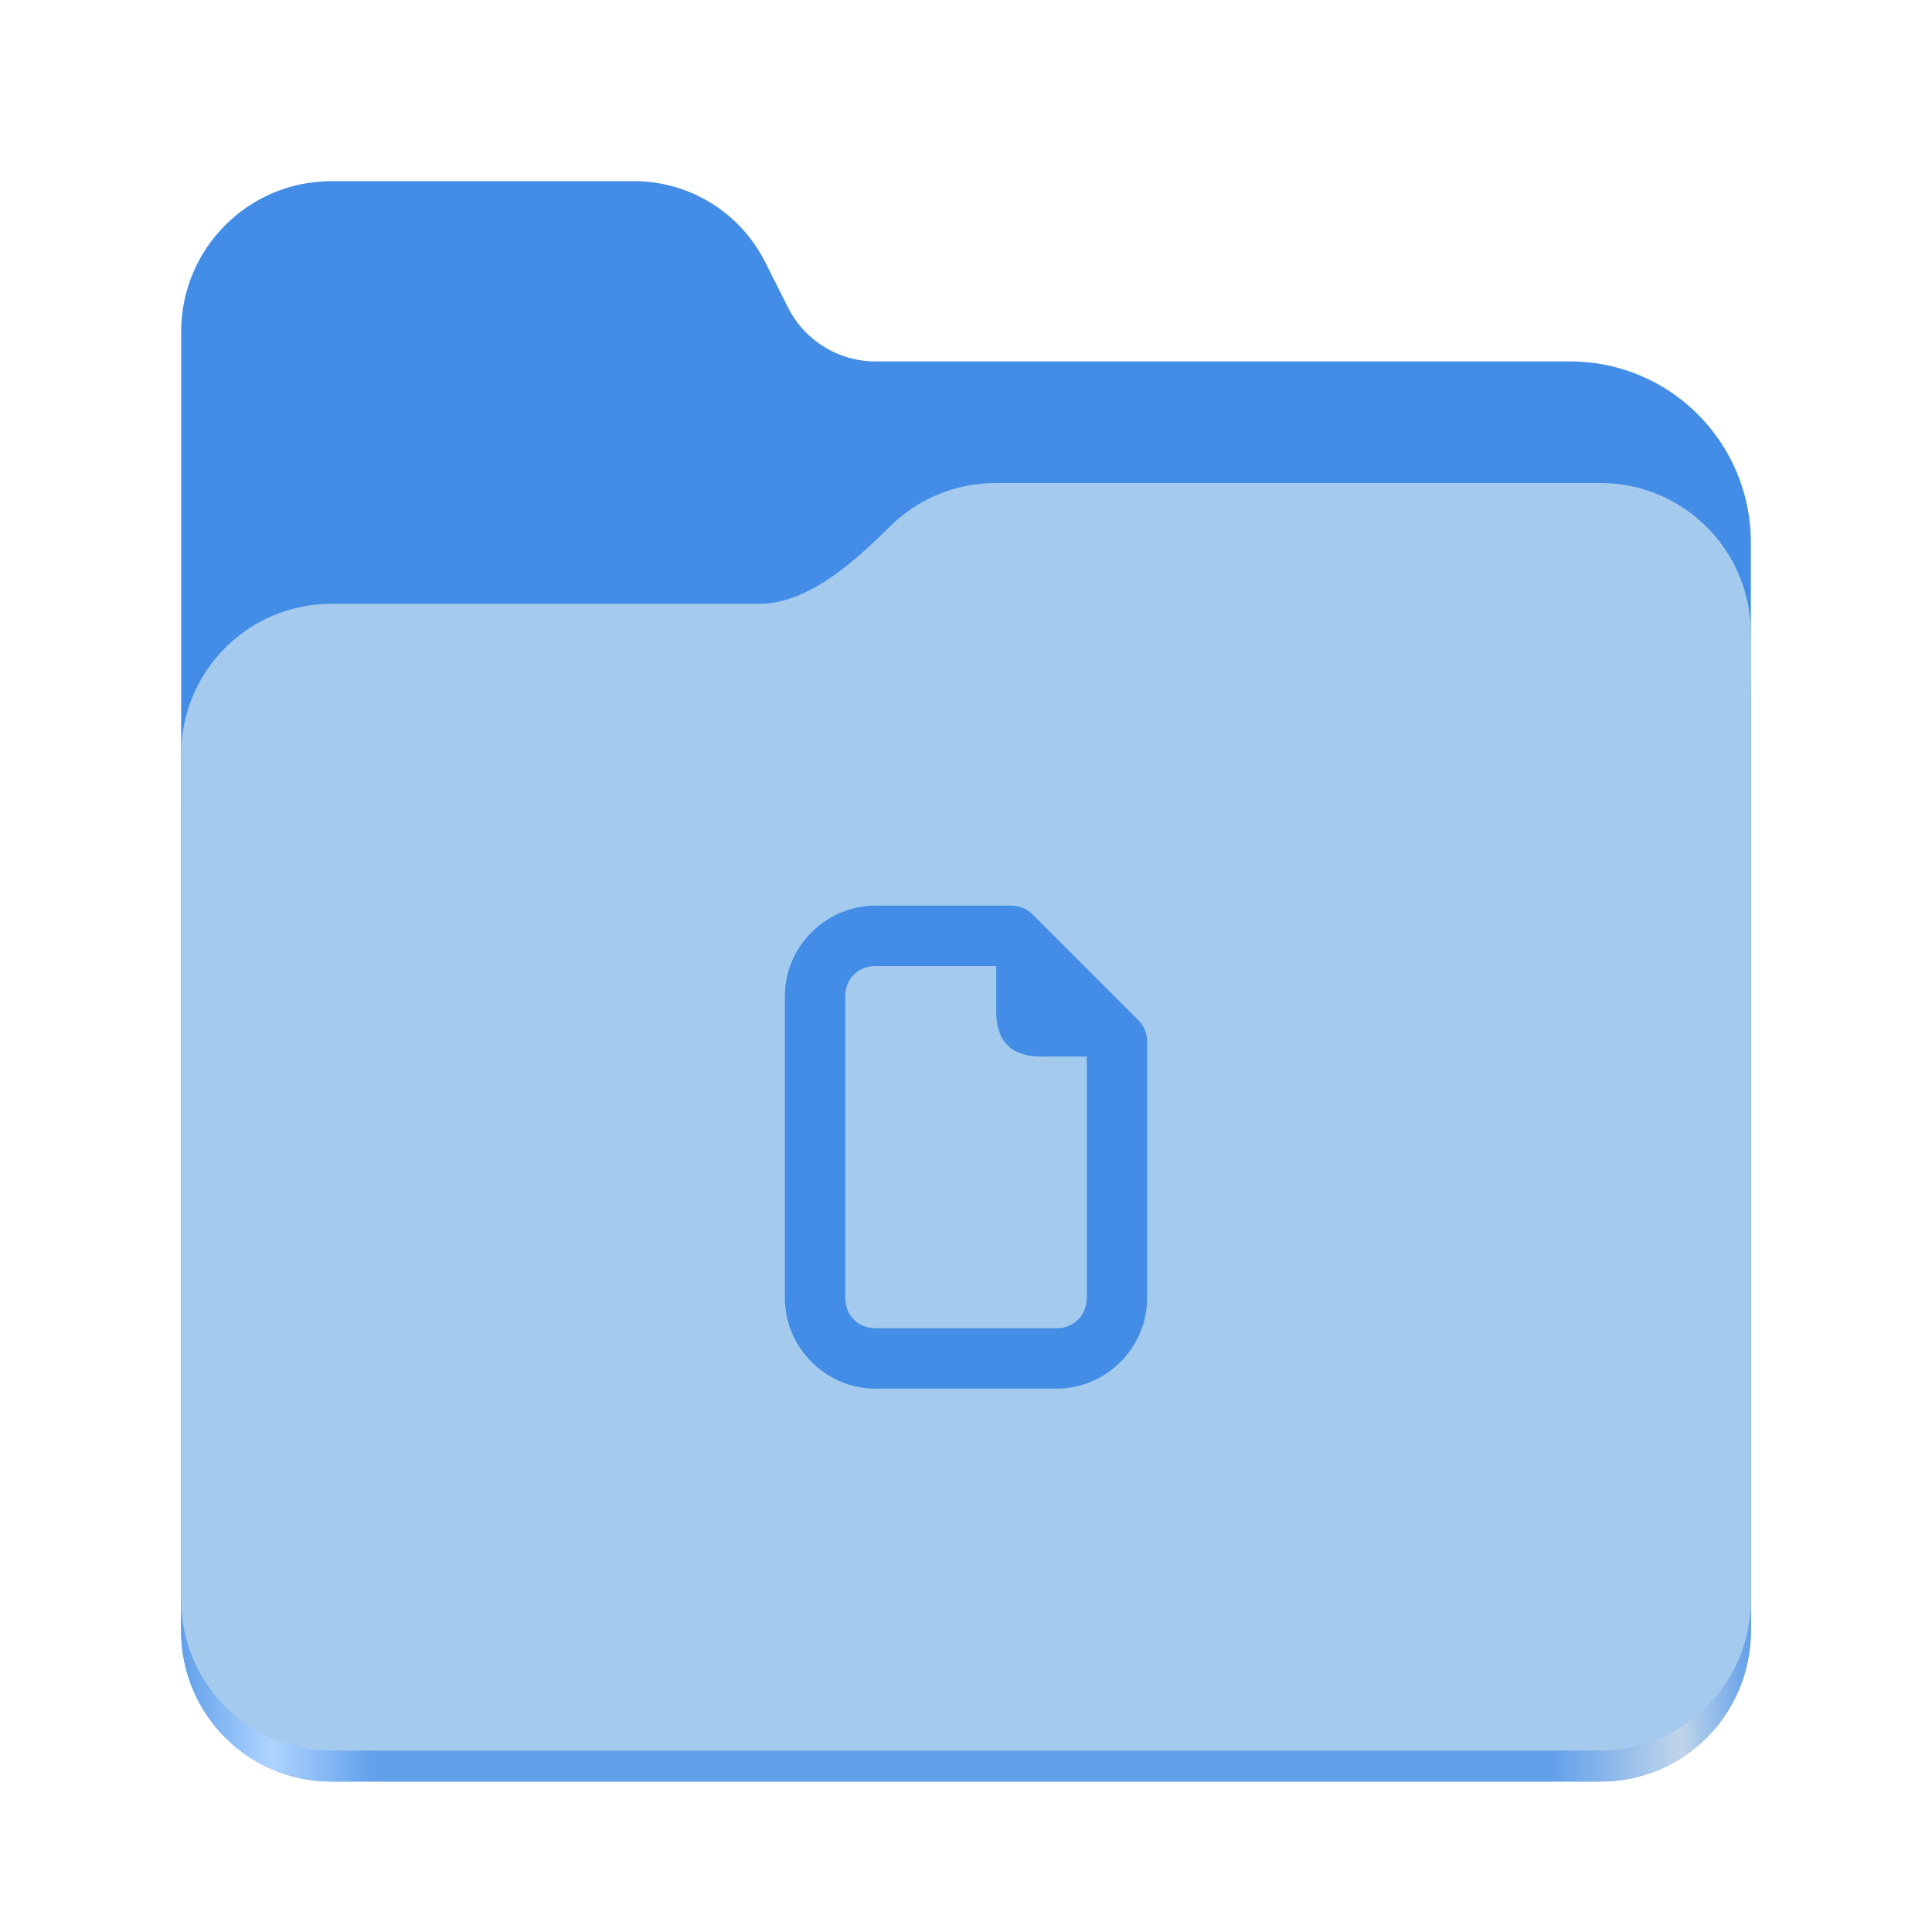
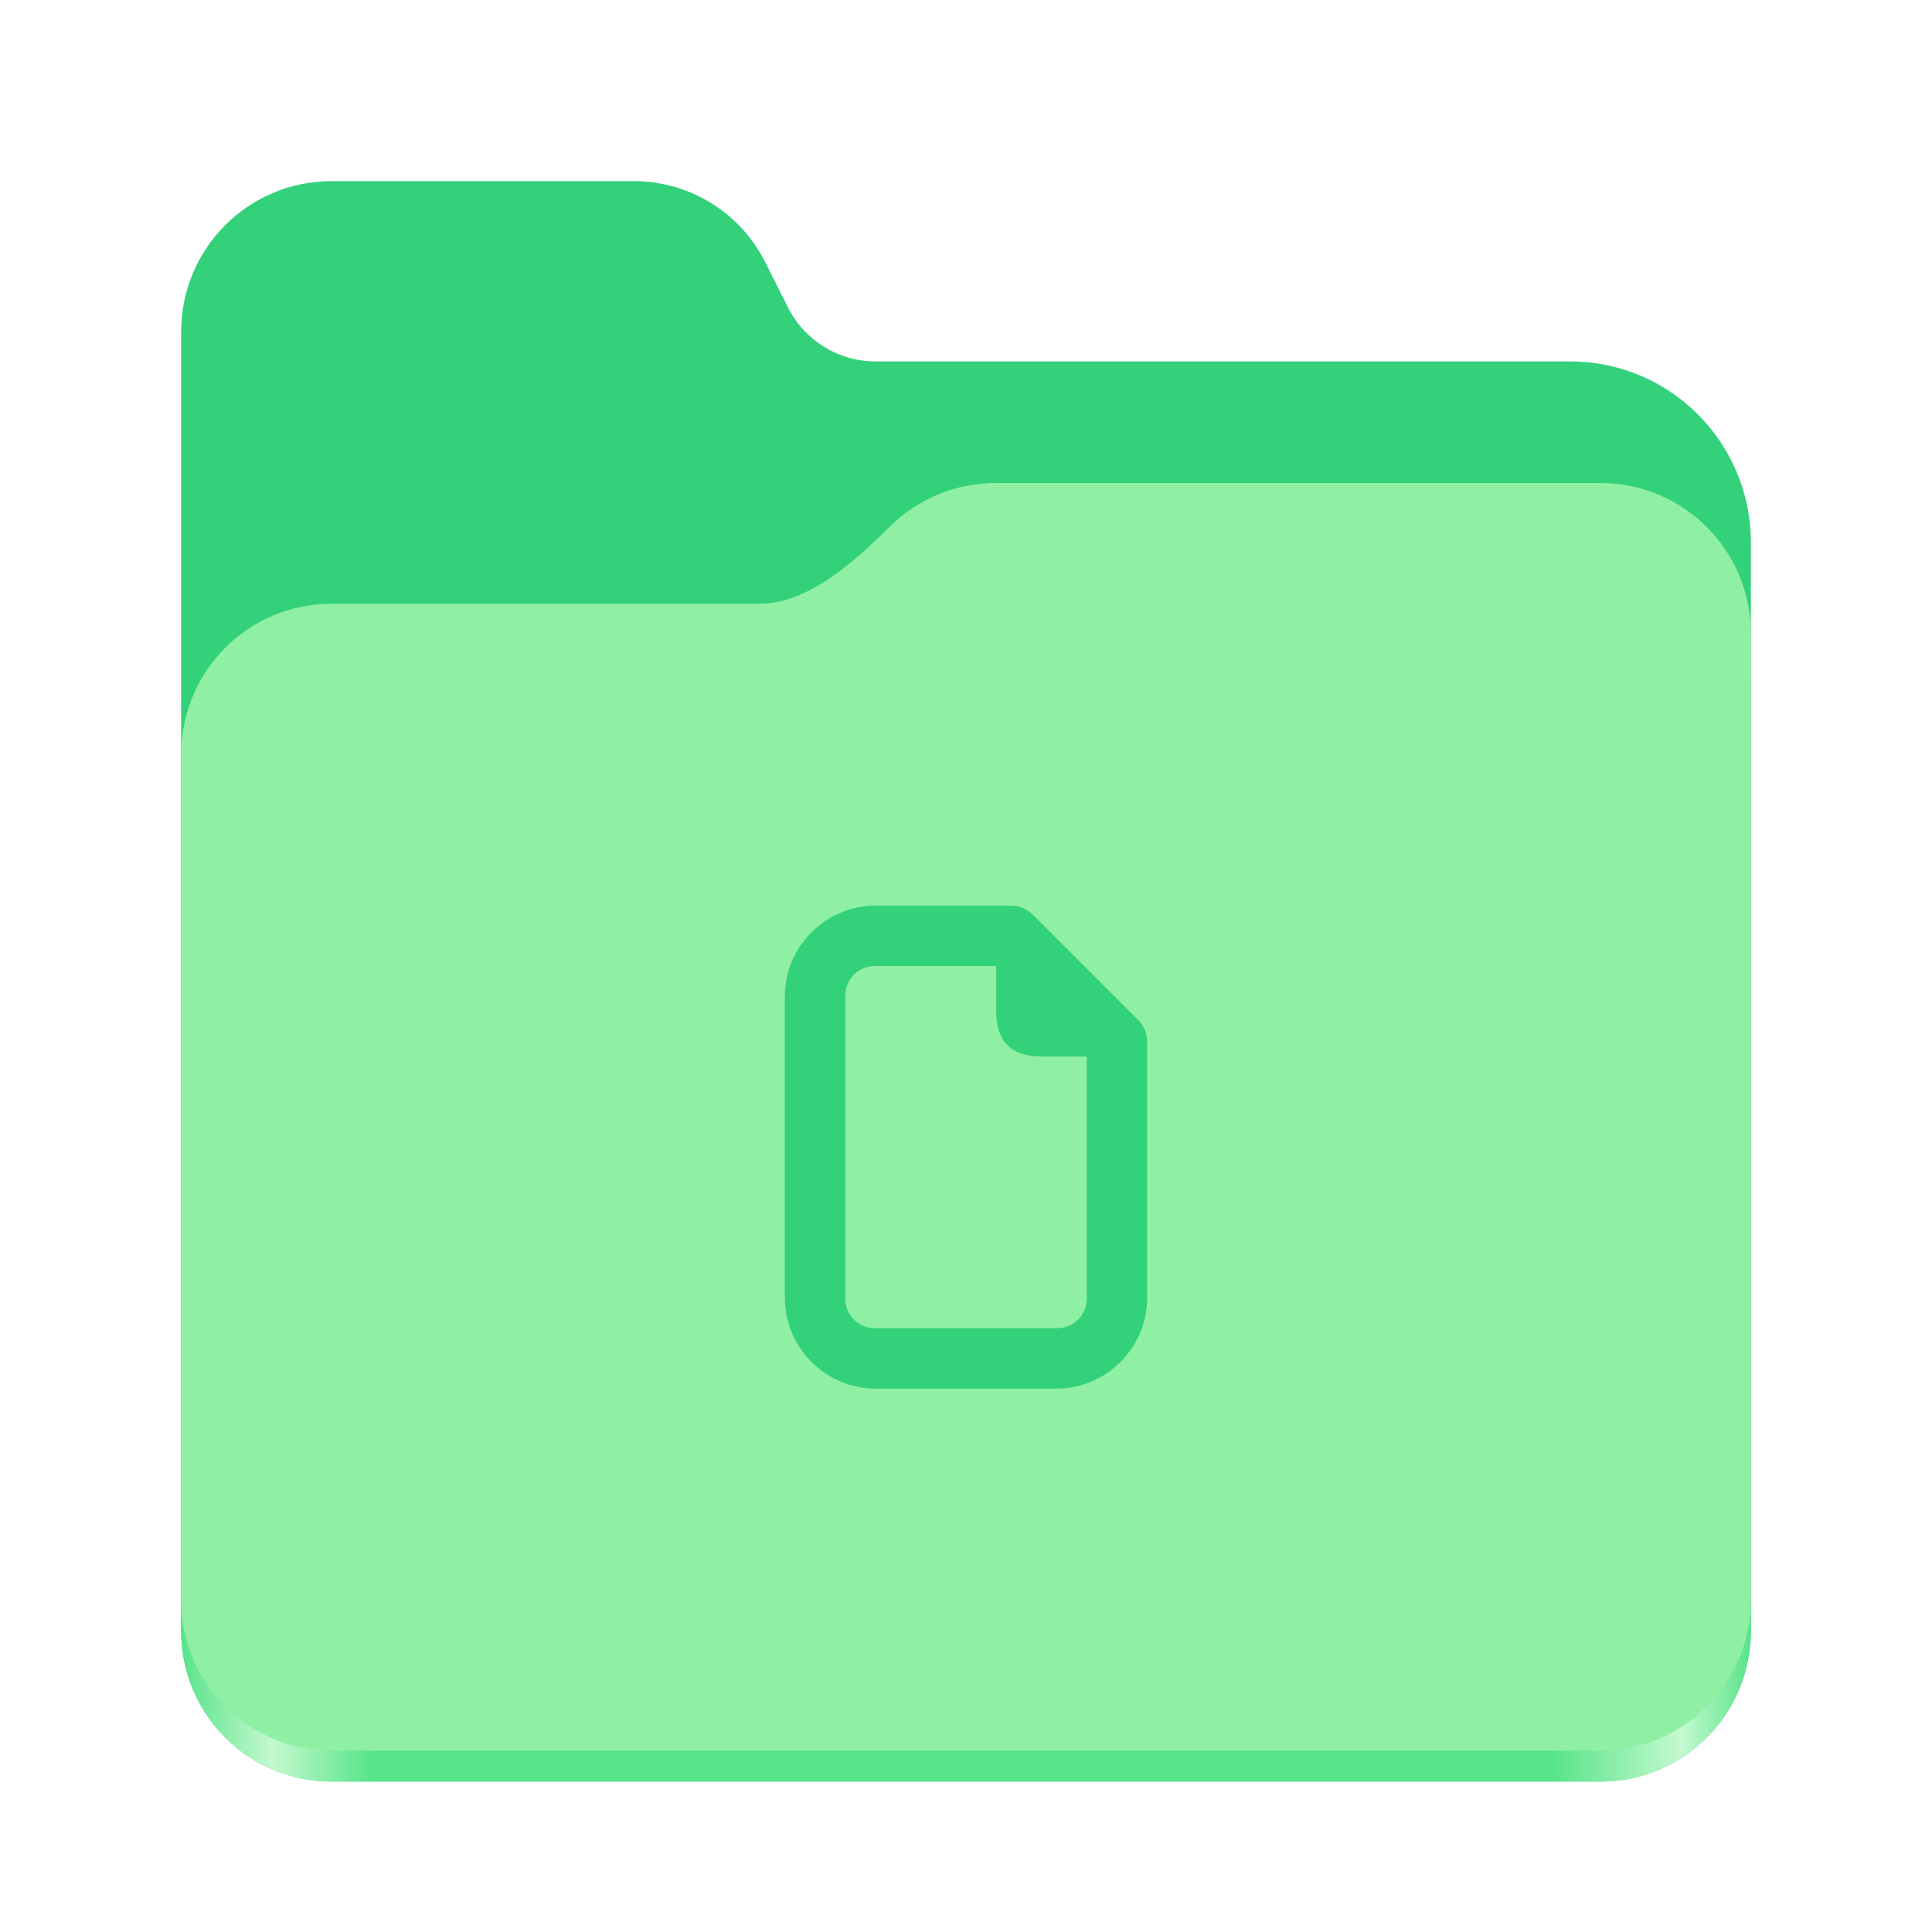
- <svg xmlns="http://www.w3.org/2000/svg" height="128px" viewBox="0 0 128 128" width="128px">
-   <linearGradient id="a" gradientTransform="matrix(0.45451 0 0 0.455522 -1210.292 616.1726)" gradientUnits="userSpaceOnUse" x1="2689.252" x2="2918.07" y1="-1106.803" y2="-1106.803">
-     <stop offset="0" stop-color="#62a0ea" />
-     <stop offset="0.058" stop-color="#afd4ff" />
-     <stop offset="0.122" stop-color="#62a0ea" />
-     <stop offset="0.873" stop-color="#62a0ea" />
-     <stop offset="0.956" stop-color="#c0d5ea" />
-     <stop offset="1" stop-color="#62a0ea" />
-   </linearGradient>
-   <path d="m 21.977 12 c -5.527 0 -9.977 4.461 -9.977 10 v 86.031 c 0 5.543 4.449 10 9.977 10 h 84.043 c 5.531 0 9.98 -4.457 9.98 -10 v -72.086 c 0 -6.629 -5.359 -12 -11.973 -12 h -46.027 c -2.453 0 -4.695 -1.387 -5.797 -3.582 l -1.504 -2.992 c -1.656 -3.293 -5.02 -5.371 -8.699 -5.371 z m 0 0" fill="#438de6" />
-   <path d="m 65.977 36 c -2.746 0 -5.227 1.102 -7.027 2.891 c -2.273 2.254 -5.383 5.109 -8.633 5.109 h -28.34 c -5.527 0 -9.977 4.461 -9.977 10 v 54.031 c 0 5.543 4.449 10 9.977 10 h 84.043 c 5.531 0 9.98 -4.457 9.98 -10 v -62.031 c 0 -5.539 -4.449 -10 -9.98 -10 z m 0 0" fill="url(#a)" />
-   <path d="m 65.977 32 c -2.746 0 -5.227 1.102 -7.027 2.891 c -2.273 2.254 -5.383 5.109 -8.633 5.109 h -28.34 c -5.527 0 -9.977 4.461 -9.977 10 v 55.977 c 0 5.539 4.449 10 9.977 10 h 84.043 c 5.531 0 9.98 -4.461 9.98 -10 v -63.977 c 0 -5.539 -4.449 -10 -9.98 -10 z m 0 0" fill="#a4caee" />
-   <path d="m 58 60 c -3.289 0 -6 2.711 -6 6 v 20 c 0 3.289 2.711 6 6 6 h 12 c 3.289 0 6 -2.711 6 -6 v -17 c 0 -0.531 -0.211 -1.039 -0.586 -1.414 l -7 -7 c -0.375 -0.375 -0.883 -0.586 -1.414 -0.586 z m 0 4 h 8 v 3 c 0 2 1 3 3 3 h 3 v 16 c 0 1.141 -0.859 2 -2 2 h -12 c -1.141 0 -2 -0.859 -2 -2 v -20 c 0 -1.141 0.859 -2 2 -2 z m 0 0" fill="#438de6" />
+ <svg xmlns="http://www.w3.org/2000/svg" width="128" height="128" viewBox="0 0 128 128" fill="none">
+   <path d="M21.977 12C16.449 12 12 16.461 12 22V108.031C12 113.574 16.449 118.031 21.977 118.031H106.02C111.551 118.031 116 113.574 116 108.031V35.945C116 29.316 110.641 23.945 104.027 23.945H58C55.547 23.945 53.305 22.559 52.203 20.363L50.699 17.371C49.043 14.078 45.68 12 42 12H21.977Z" fill="#33D17A" />
+   <path d="M65.977 36C63.23 36 60.75 37.102 58.949 38.891C56.676 41.145 53.566 44 50.316 44H21.977C16.449 44 12 48.461 12 54V108.031C12 113.574 16.449 118.031 21.977 118.031H106.02C111.551 118.031 116 113.574 116 108.031V46C116 40.461 111.551 36 106.02 36H65.977Z" fill="url(#paint0_linear_4_76)" />
+   <path d="M65.977 32C63.23 32 60.75 33.102 58.949 34.891C56.676 37.145 53.566 40 50.316 40H21.977C16.449 40 12 44.461 12 50V105.977C12 111.516 16.449 115.977 21.977 115.977H106.02C111.551 115.977 116 111.516 116 105.977V42C116 36.461 111.551 32 106.02 32H65.977Z" fill="#8FF0A4" />
+   <path d="M58 60C54.711 60 52 62.711 52 66V86C52 89.289 54.711 92 58 92H70C73.289 92 76 89.289 76 86V69C76 68.469 75.789 67.961 75.414 67.586L68.414 60.586C68.039 60.211 67.531 60 67 60H58ZM58 64H66V67C66 69 67 70 69 70H72V86C72 87.141 71.141 88 70 88H58C56.859 88 56 87.141 56 86V66C56 64.859 56.859 64 58 64Z" fill="#33D17A" />
+   <defs>
+     <linearGradient id="paint0_linear_4_76" x1="12" y1="112" x2="116" y2="112" gradientUnits="userSpaceOnUse">
+       <stop stop-color="#57E389" />
+       <stop offset="0.058" stop-color="#C4F9CF" />
+       <stop offset="0.122" stop-color="#57E389" />
+       <stop offset="0.873" stop-color="#57E389" />
+       <stop offset="0.956" stop-color="#C4F9CF" />
+       <stop offset="1" stop-color="#57E389" />
+     </linearGradient>
+   </defs>
</svg>
